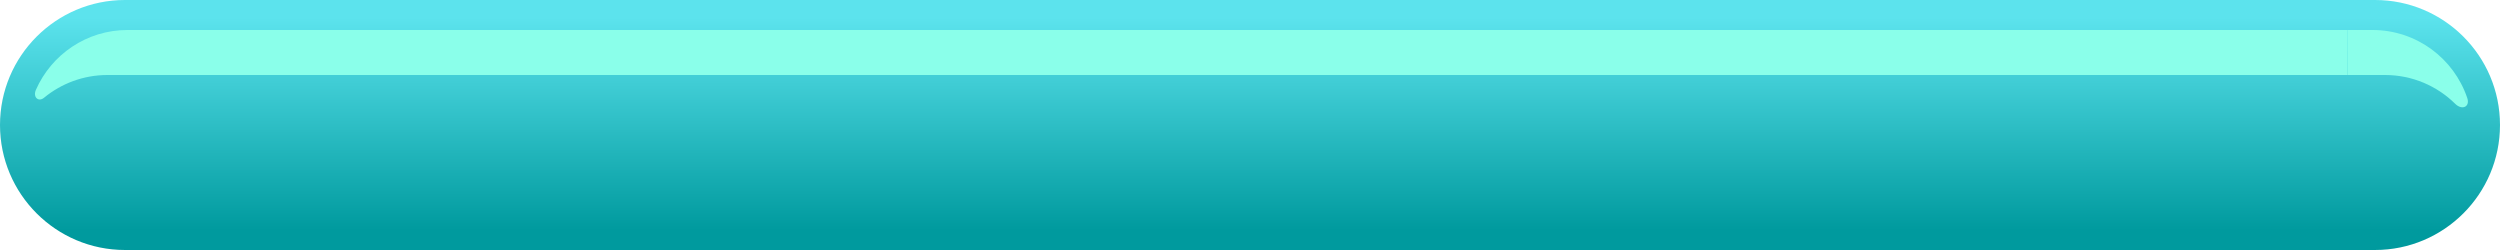
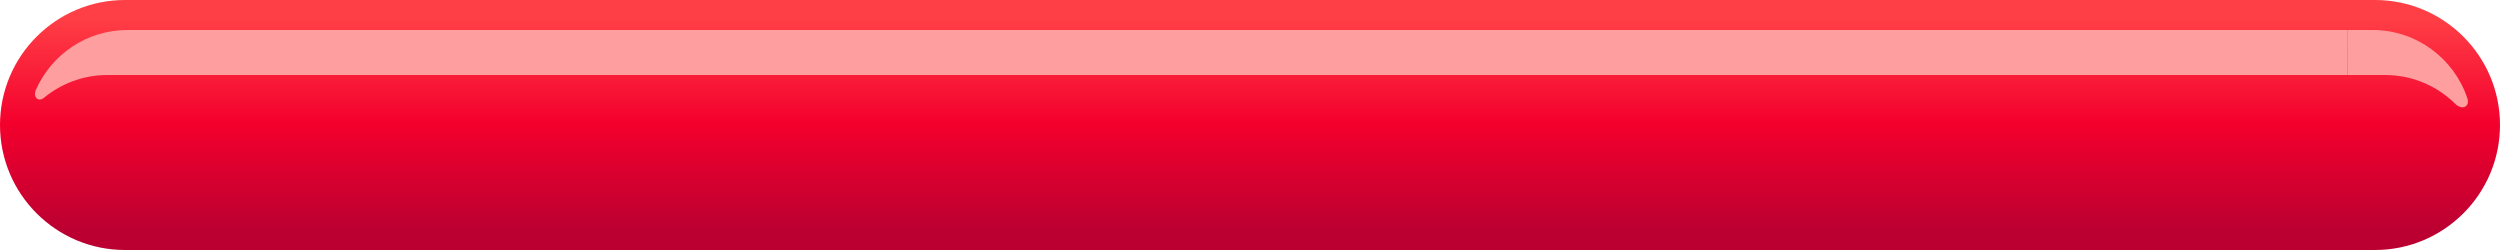
<svg xmlns="http://www.w3.org/2000/svg" width="100%" height="100%" viewBox="0 0 500 50" version="1.1" xml:space="preserve" style="fill-rule:evenodd;clip-rule:evenodd;stroke-linejoin:round;stroke-miterlimit:2;">
  <g transform="matrix(1,0,0,1,-12,-339)">
    <g transform="matrix(0.521376,0,0,0.510204,4.70073,300.224)">
      <path d="M973,125C973,97.956 951.514,76 925.05,76L61.95,76C35.486,76 14,97.956 14,125C14,152.044 35.486,174 61.95,174L925.05,174C951.514,174 973,152.044 973,125Z" style="fill:url(#_Linear1);" />
      <clipPath id="_clip2">
        <path d="M973,125C973,97.956 951.514,76 925.05,76L61.95,76C35.486,76 14,97.956 14,125C14,152.044 35.486,174 61.95,174L925.05,174C951.514,174 973,152.044 973,125Z" />
      </clipPath>
      <g clip-path="url(#_clip2)">
        <g transform="matrix(0.959,0,0,0.98,2.492,-103.34)">
-           <path d="M951,195L951,213L966,213C976.947,213 986.873,217.407 994.099,224.542C996.796,227.206 1000.12,225.779 998.897,222.178C993.548,206.382 978.593,195 961,195L951,195Z" style="fill:rgb(138,255,234);" />
+           <path d="M951,195L951,213L966,213C976.947,213 986.873,217.407 994.099,224.542C996.796,227.206 1000.12,225.779 998.897,222.178C993.548,206.382 978.593,195 961,195L951,195Z" style="fill:rgb(255,158,158);" />
        </g>
        <g transform="matrix(0.978,0,0,0.8,10.857,26.96)">
-           <rect x="56.165" y="76" width="867.807" height="22.05" style="fill:rgb(138,255,234);" />
+           <rect x="56.165" y="76" width="867.807" height="22.05" style="fill:rgb(255,158,158);" />
        </g>
        <g transform="matrix(0.959,0,0,0.98,2.492,-103.34)">
-           <path d="M66,213L55,213C45.36,213 36.513,216.417 29.603,222.105C27.376,223.939 25.067,221.88 26.362,218.935C32.554,204.848 46.636,195 63,195L66,195L66,213Z" style="fill:rgb(138,255,234);" />
+           <path d="M66,213L55,213C45.36,213 36.513,216.417 29.603,222.105C27.376,223.939 25.067,221.88 26.362,218.935C32.554,204.848 46.636,195 63,195L66,195L66,213Z" style="fill:rgb(255,158,158);" />
        </g>
      </g>
    </g>
  </g>
  <defs>
    <linearGradient id="_Linear1" x1="0" y1="0" x2="1" y2="0" gradientUnits="userSpaceOnUse" gradientTransform="matrix(4.99135e-15,83.3,-81.515,5.10065e-15,494.459,82.86)">
-       <stop offset="0" style="stop-color:rgb(92,227,237);stop-opacity:1" />
-       <stop offset="1" style="stop-color:rgb(0,154,158);stop-opacity:1" />
+       <stop offset="0" style="stop-color:rgb(255,63,70);stop-opacity:1" />
+       <stop offset="0.5" style="stop-color:rgb(244,0,45);stop-opacity:1" />
+       <stop offset="1" style="stop-color:rgb(187,0,49);stop-opacity:1" />
    </linearGradient>
  </defs>
</svg>
